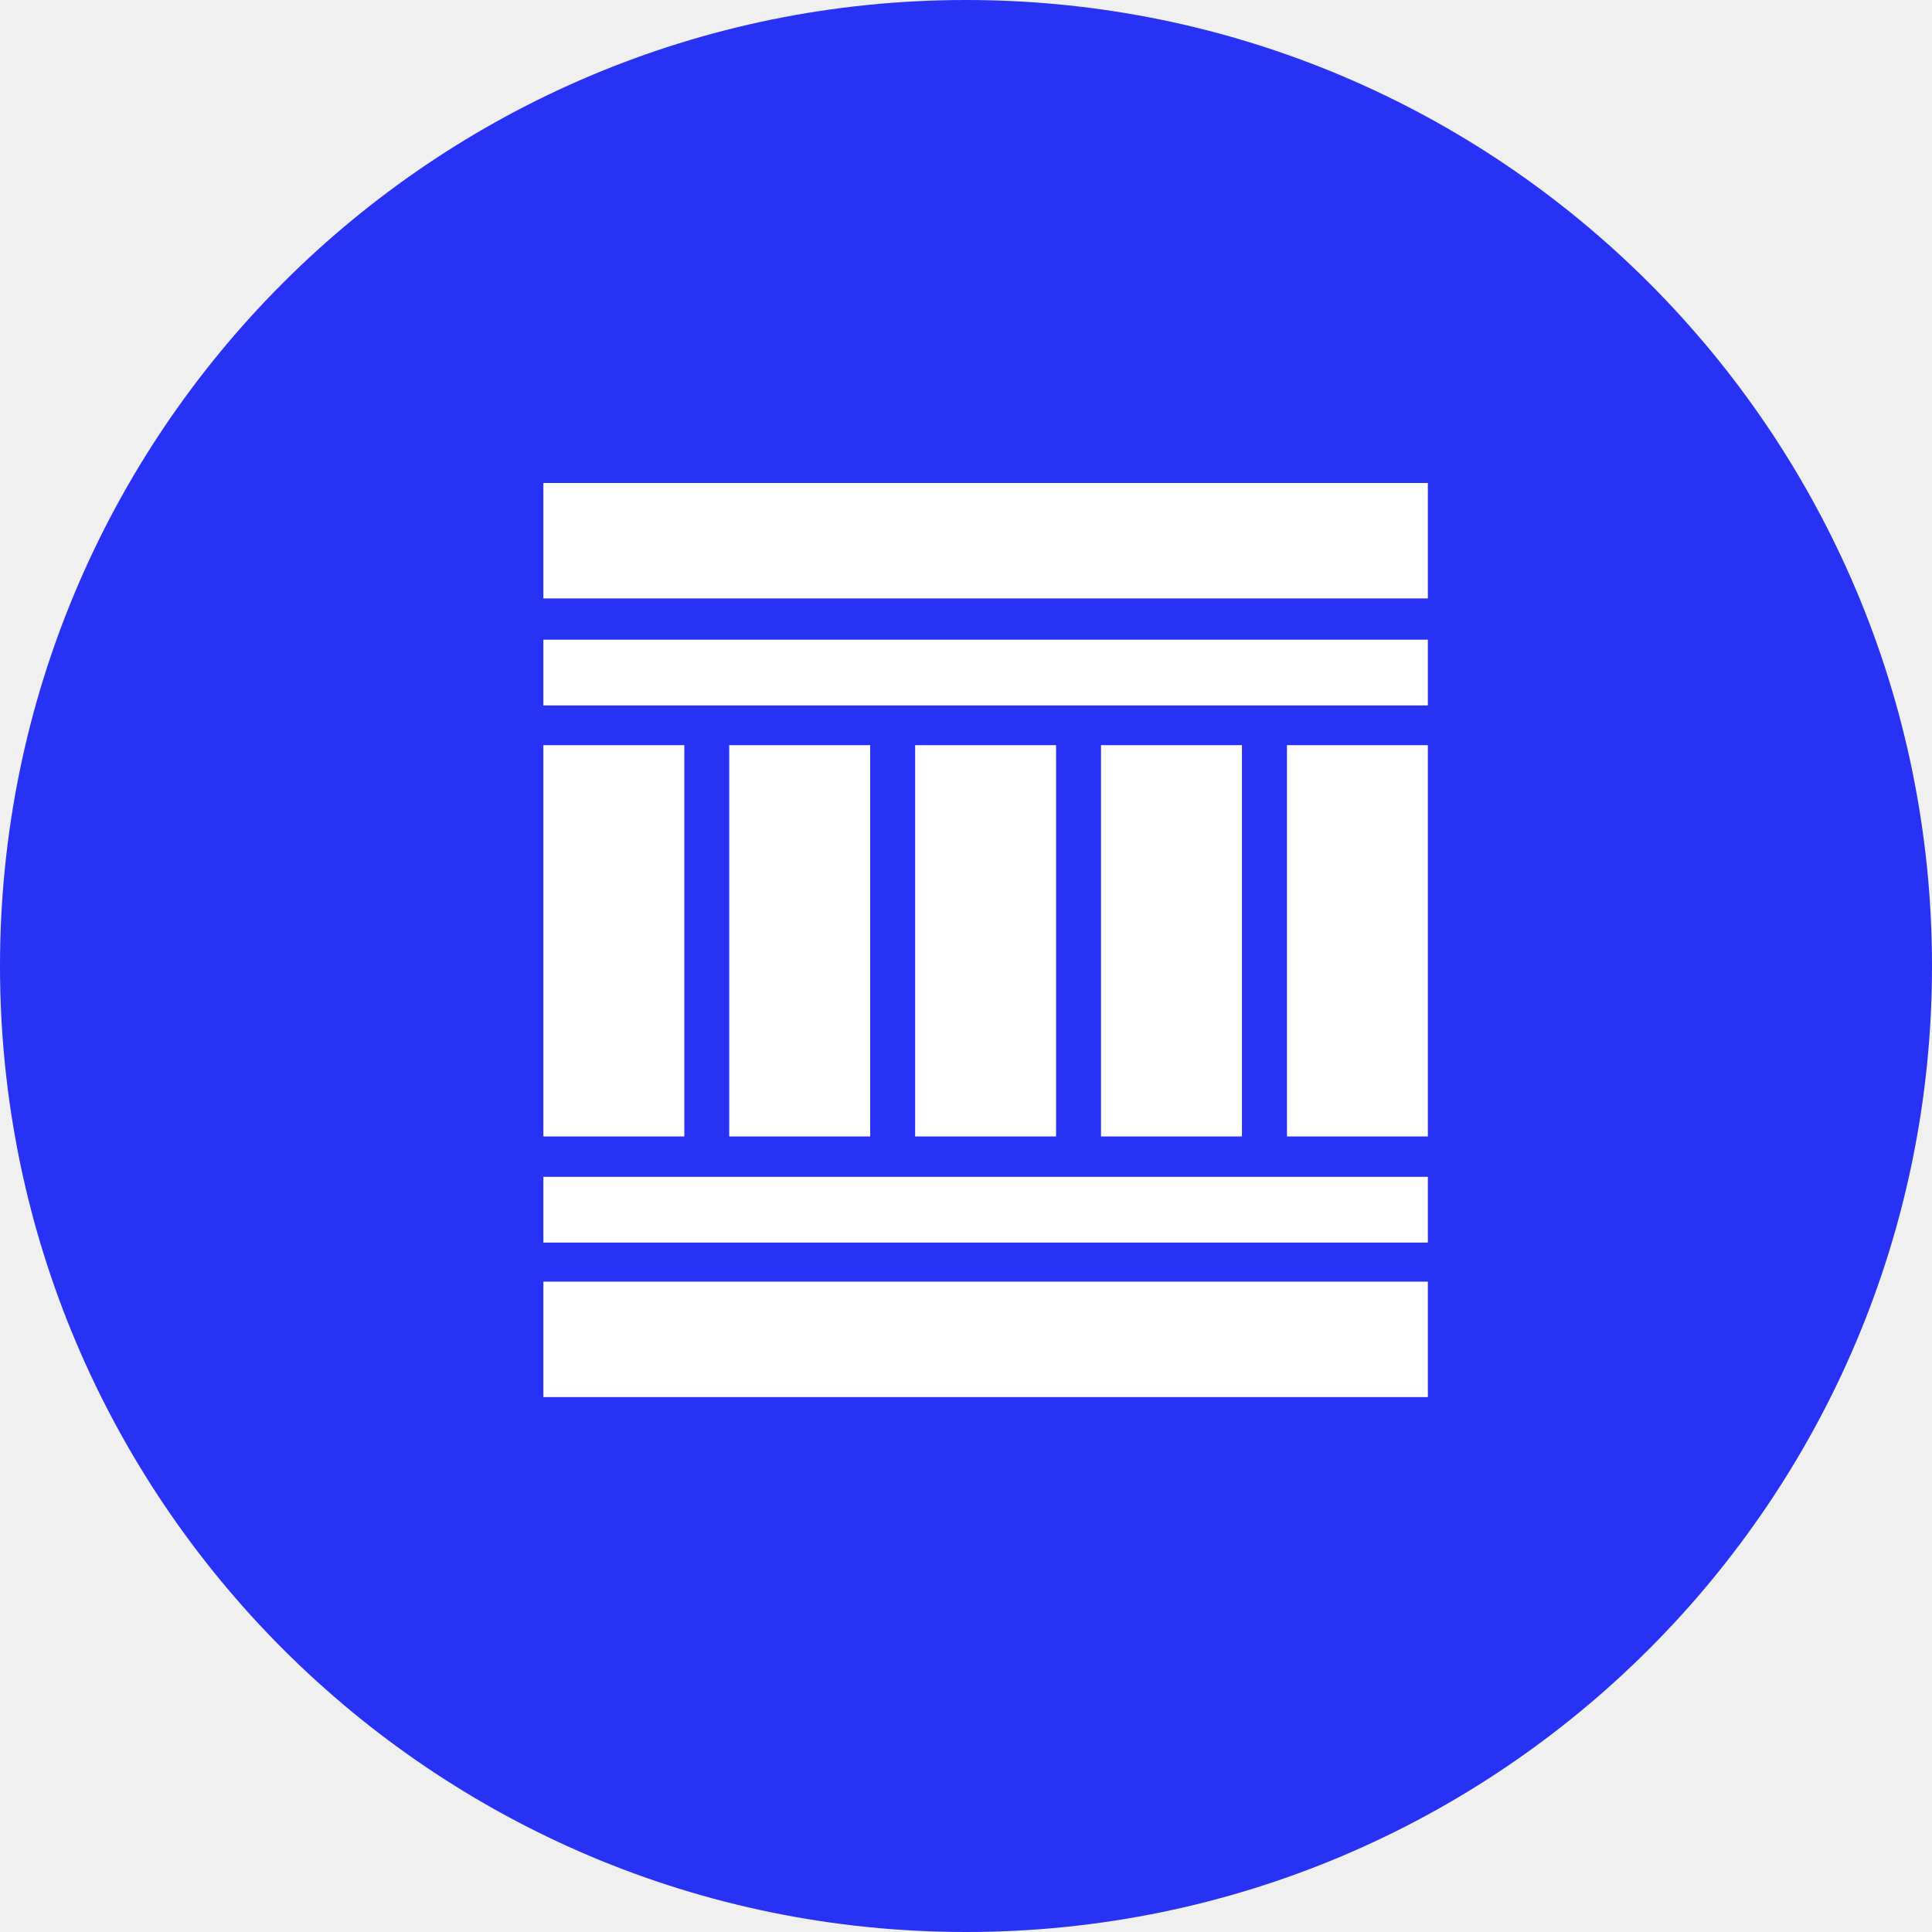
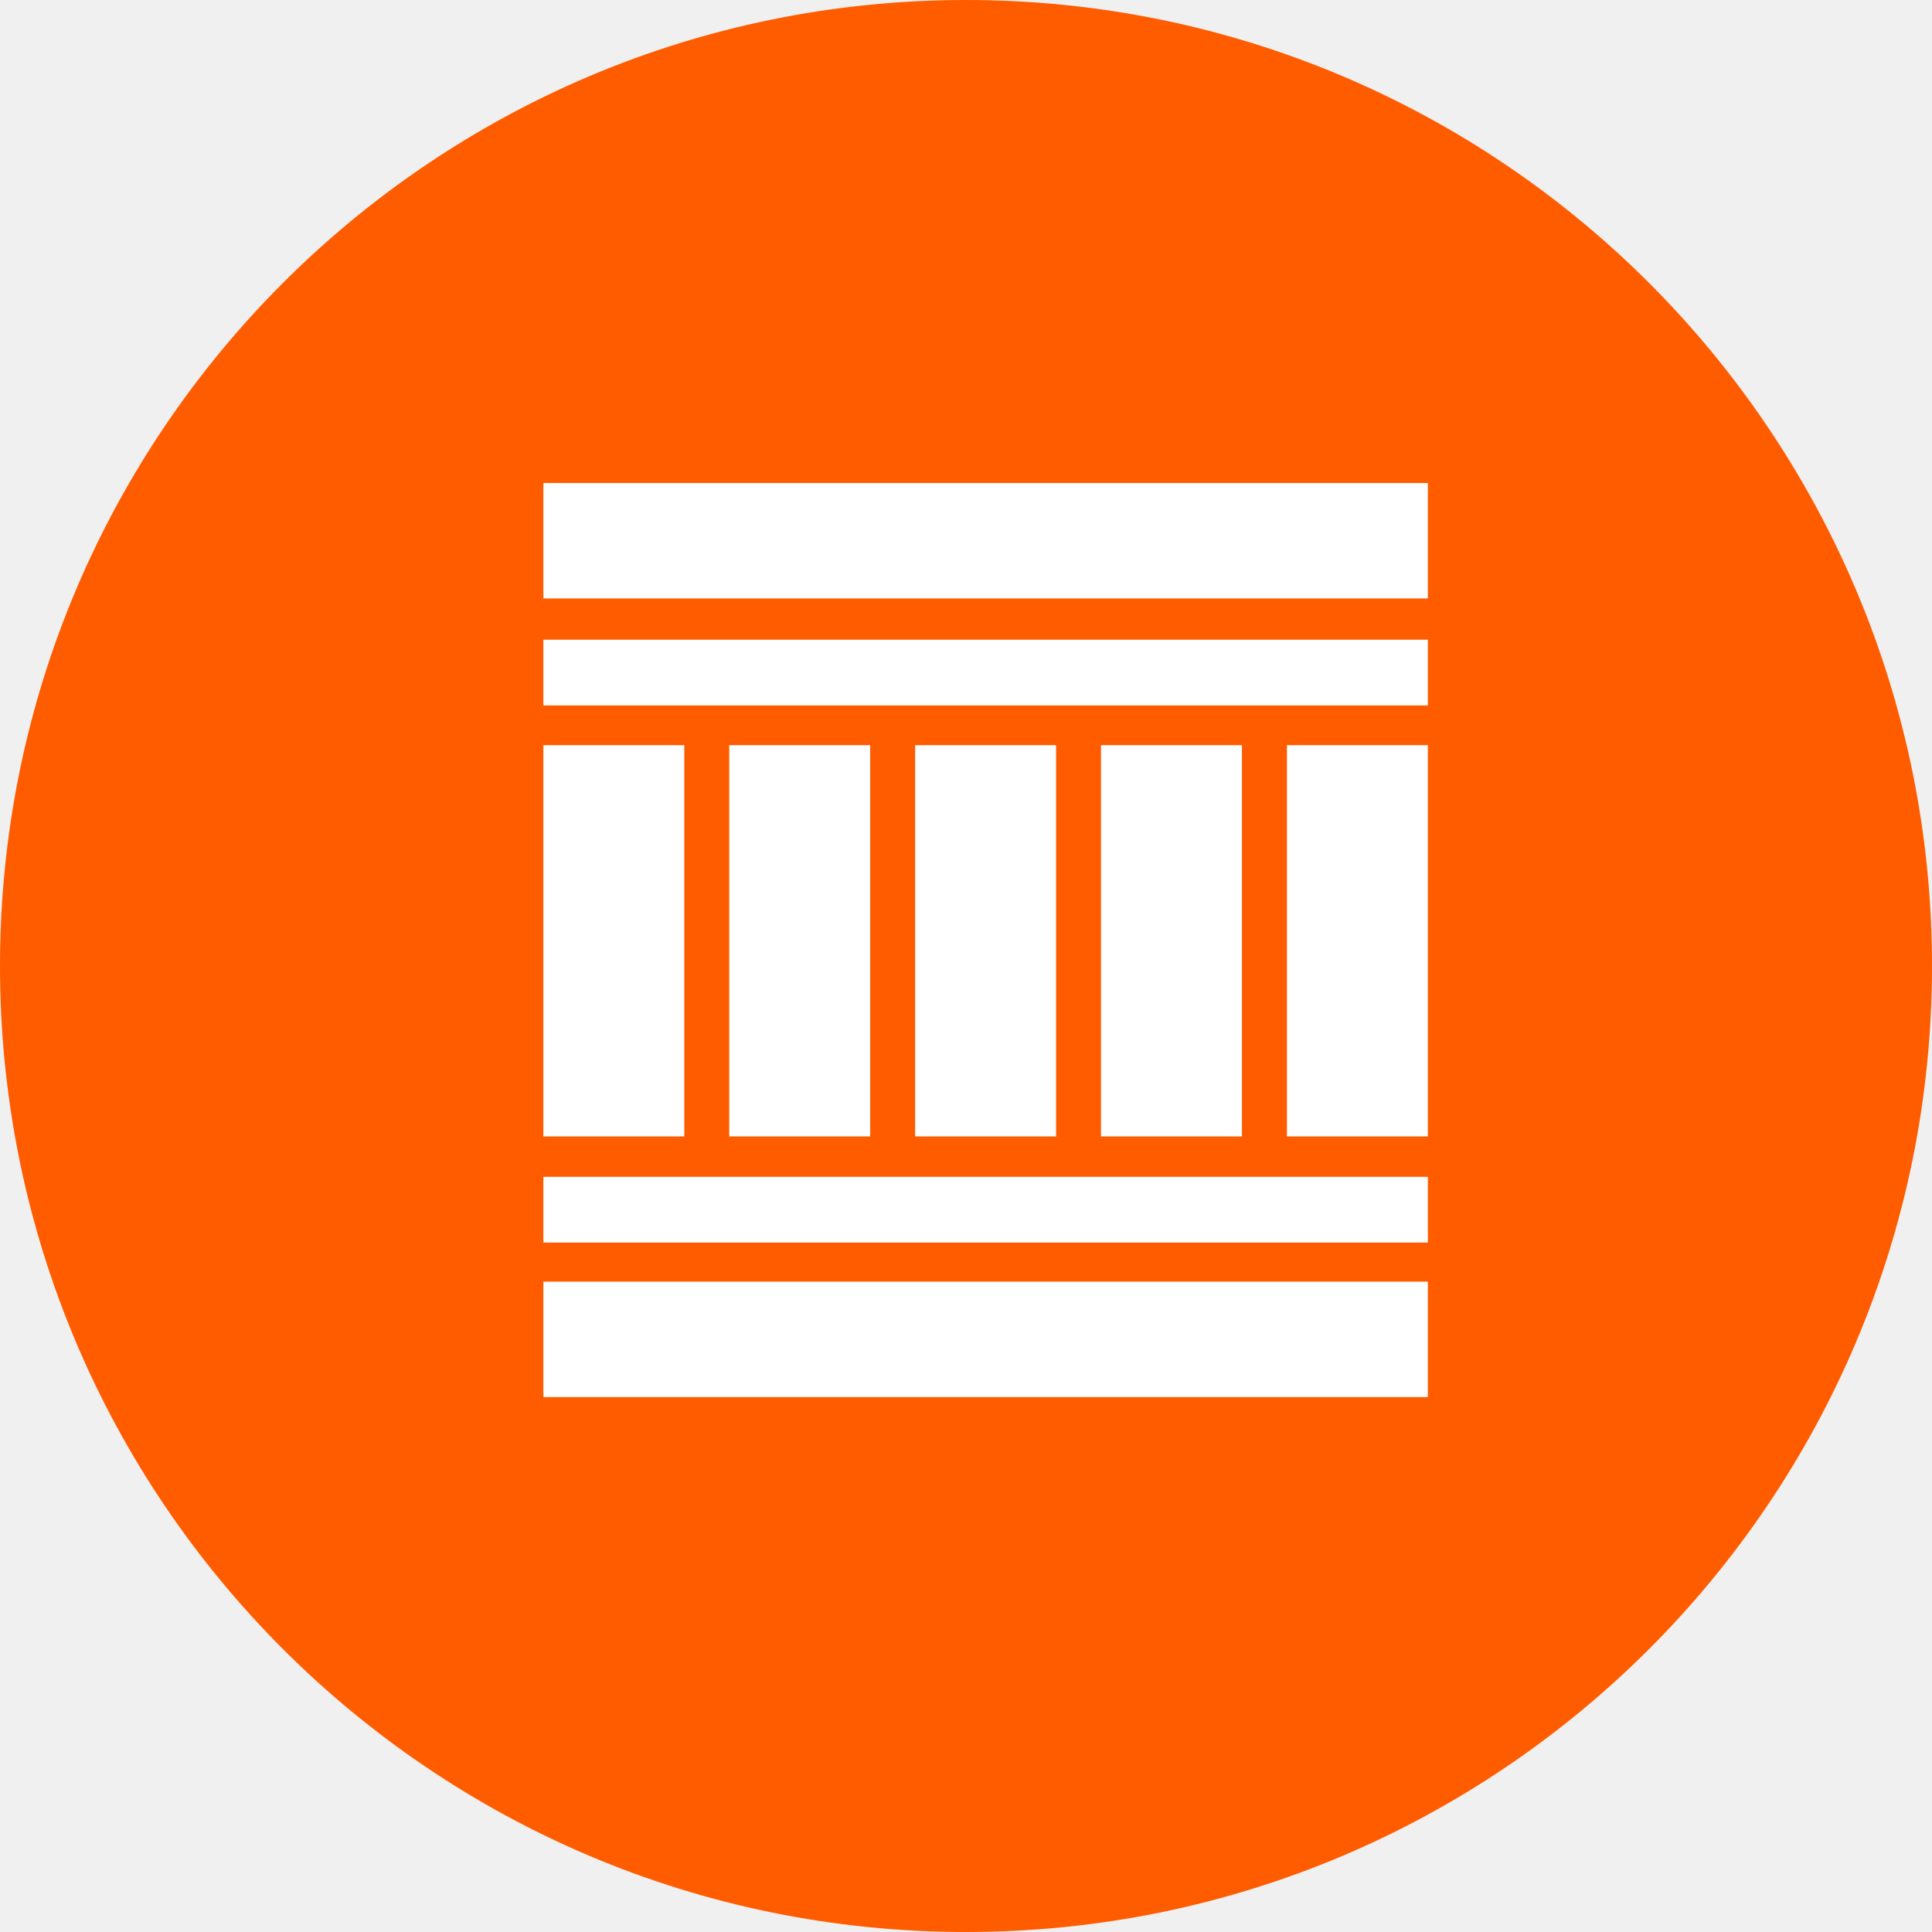
<svg xmlns="http://www.w3.org/2000/svg" width="40" height="40" viewBox="0 0 40 40" fill="none">
-   <circle cx="20" cy="20" r="20" fill="#2832F5" />
+   <circle cx="20" cy="20" r="20" fill="#ff5c00" />
  <path d="M29.562 26.535H11.25V28.925H29.562V26.535Z" fill="white" />
  <path d="M29.562 10H11.25V12.39H29.562V10Z" fill="white" />
  <path d="M29.562 13.244H11.25V14.605H29.562V13.244Z" fill="white" />
  <path d="M29.562 24.365H11.25V25.726H29.562V24.365Z" fill="white" />
  <path d="M14.168 15.428H11.25V23.529H14.168V15.428Z" fill="white" />
  <path d="M18.016 15.428H15.098V23.529H18.016V15.428Z" fill="white" />
  <path d="M21.865 15.428H18.947V23.529H21.865V15.428Z" fill="white" />
  <path d="M25.713 15.428H22.795V23.529H25.713V15.428Z" fill="white" />
  <path d="M29.562 15.428H26.645V23.529H29.562V15.428Z" fill="white" />
</svg>
